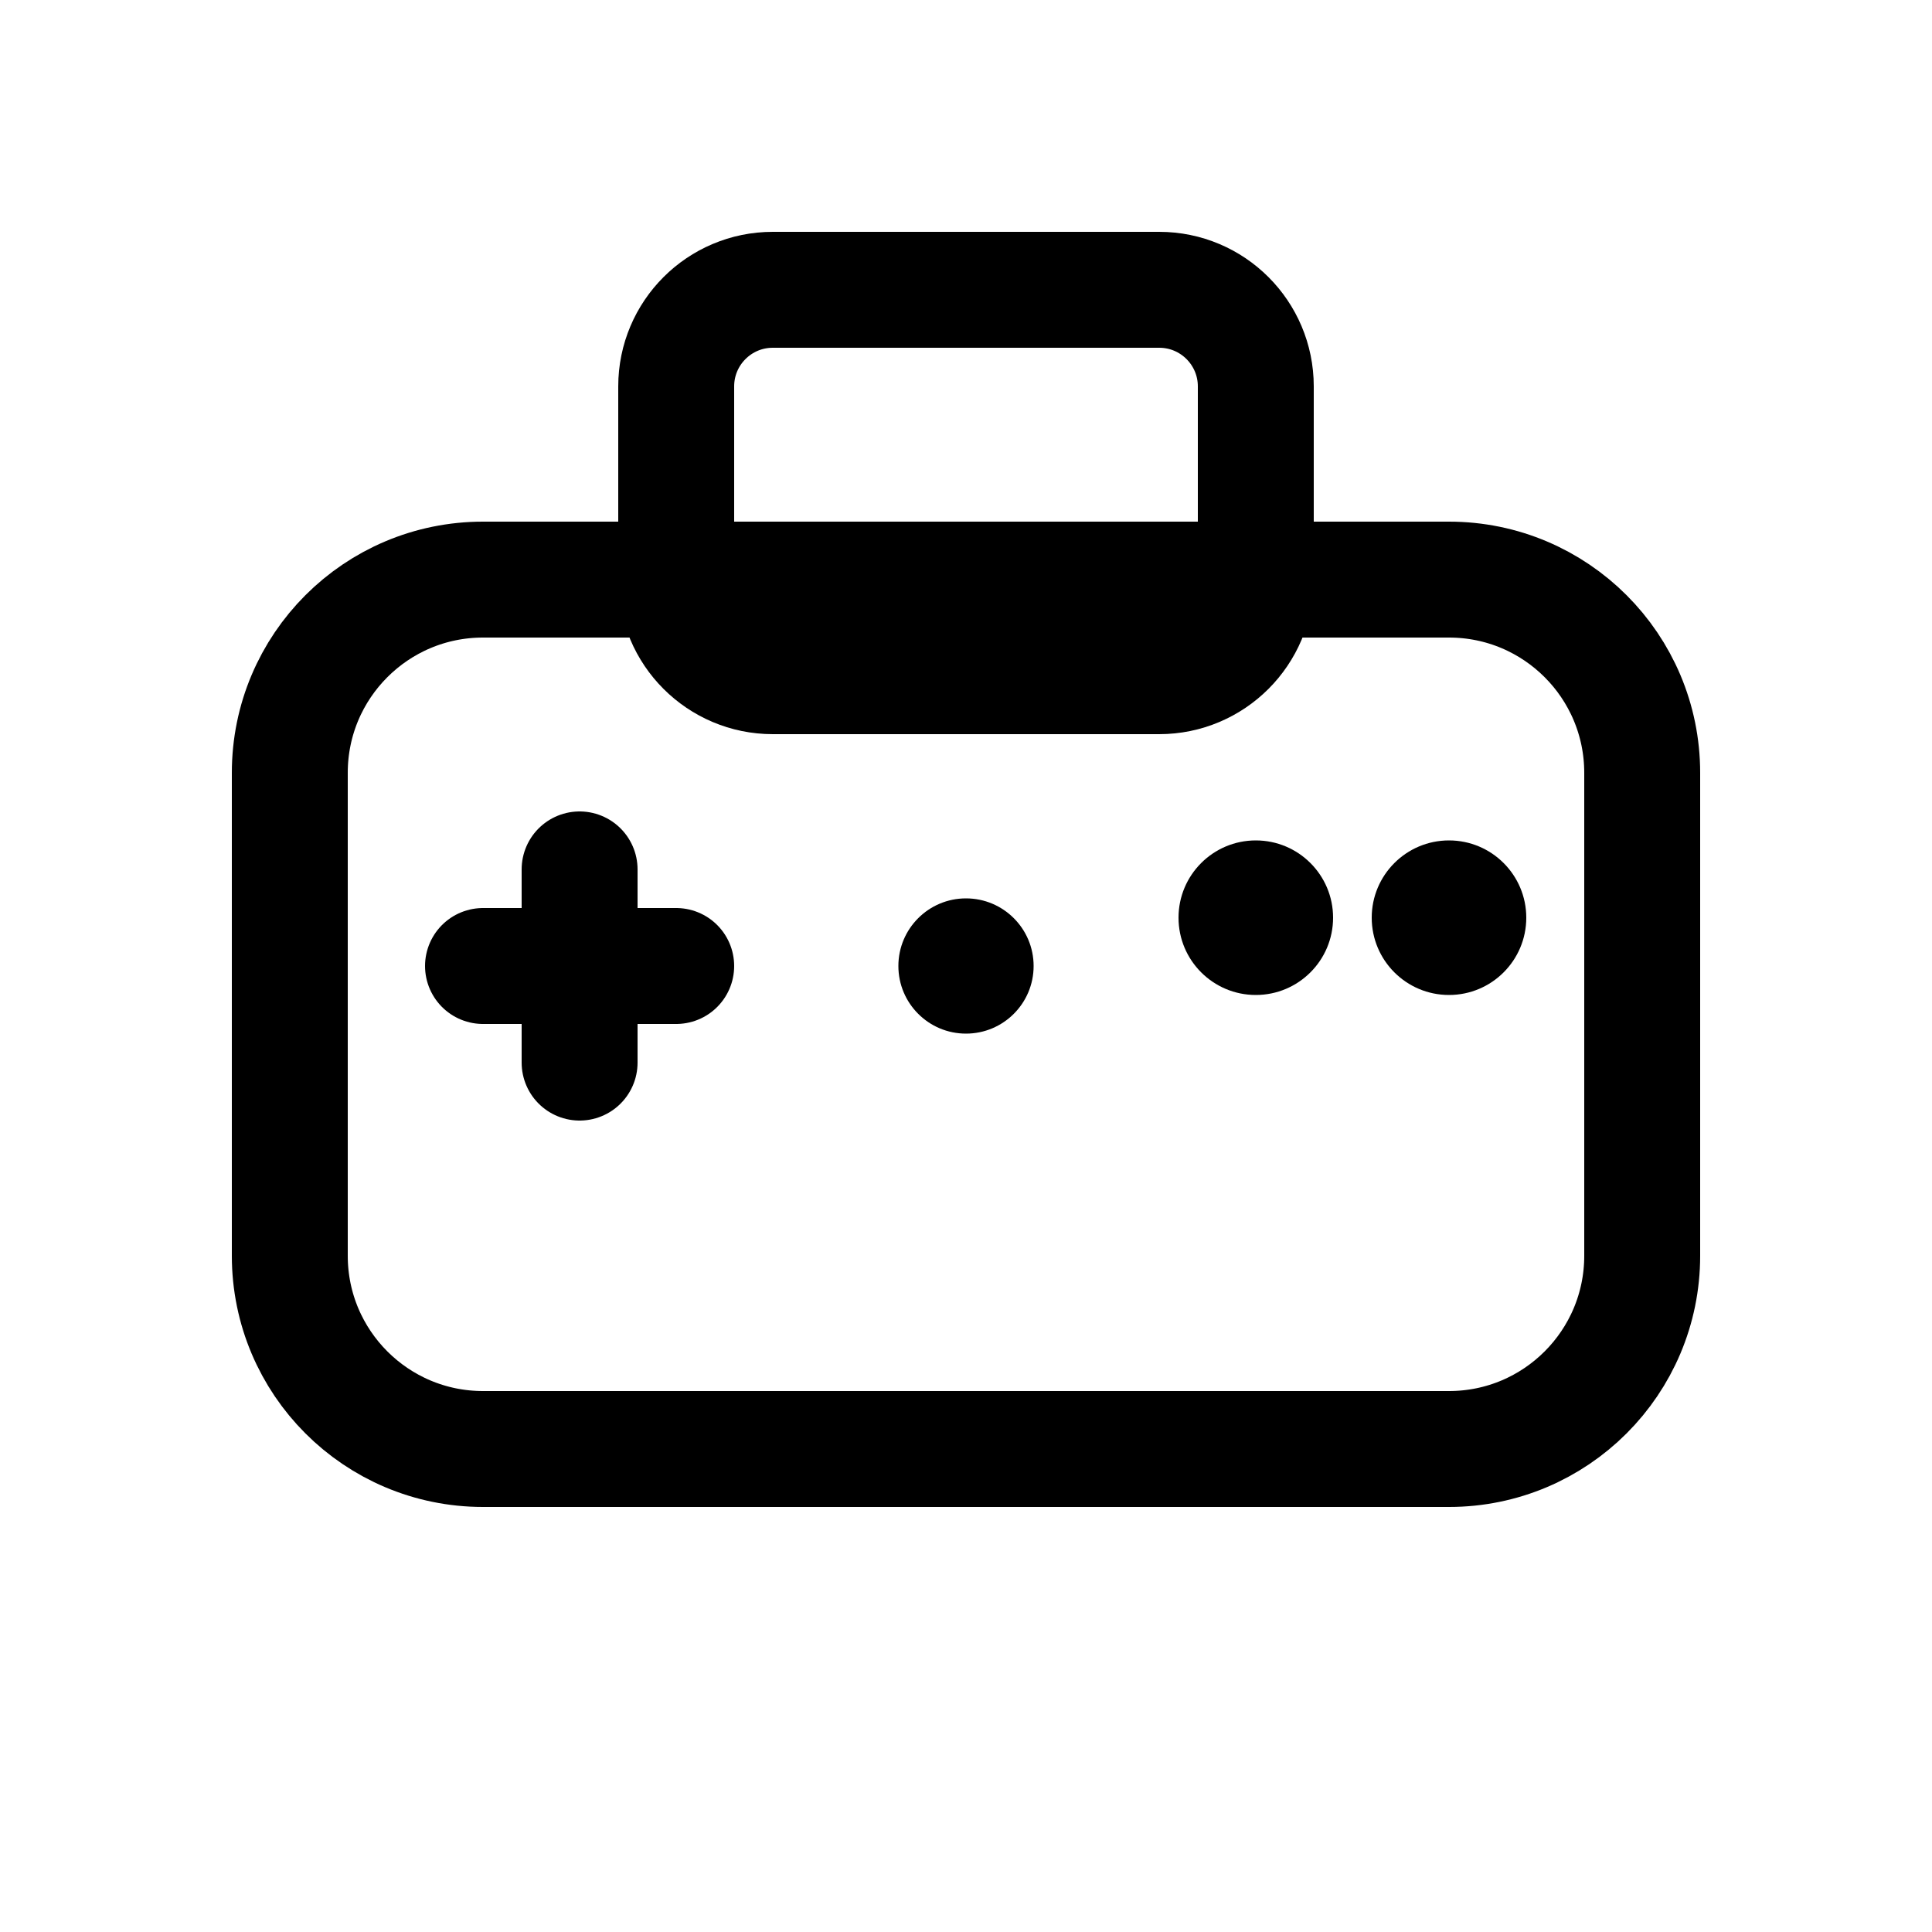
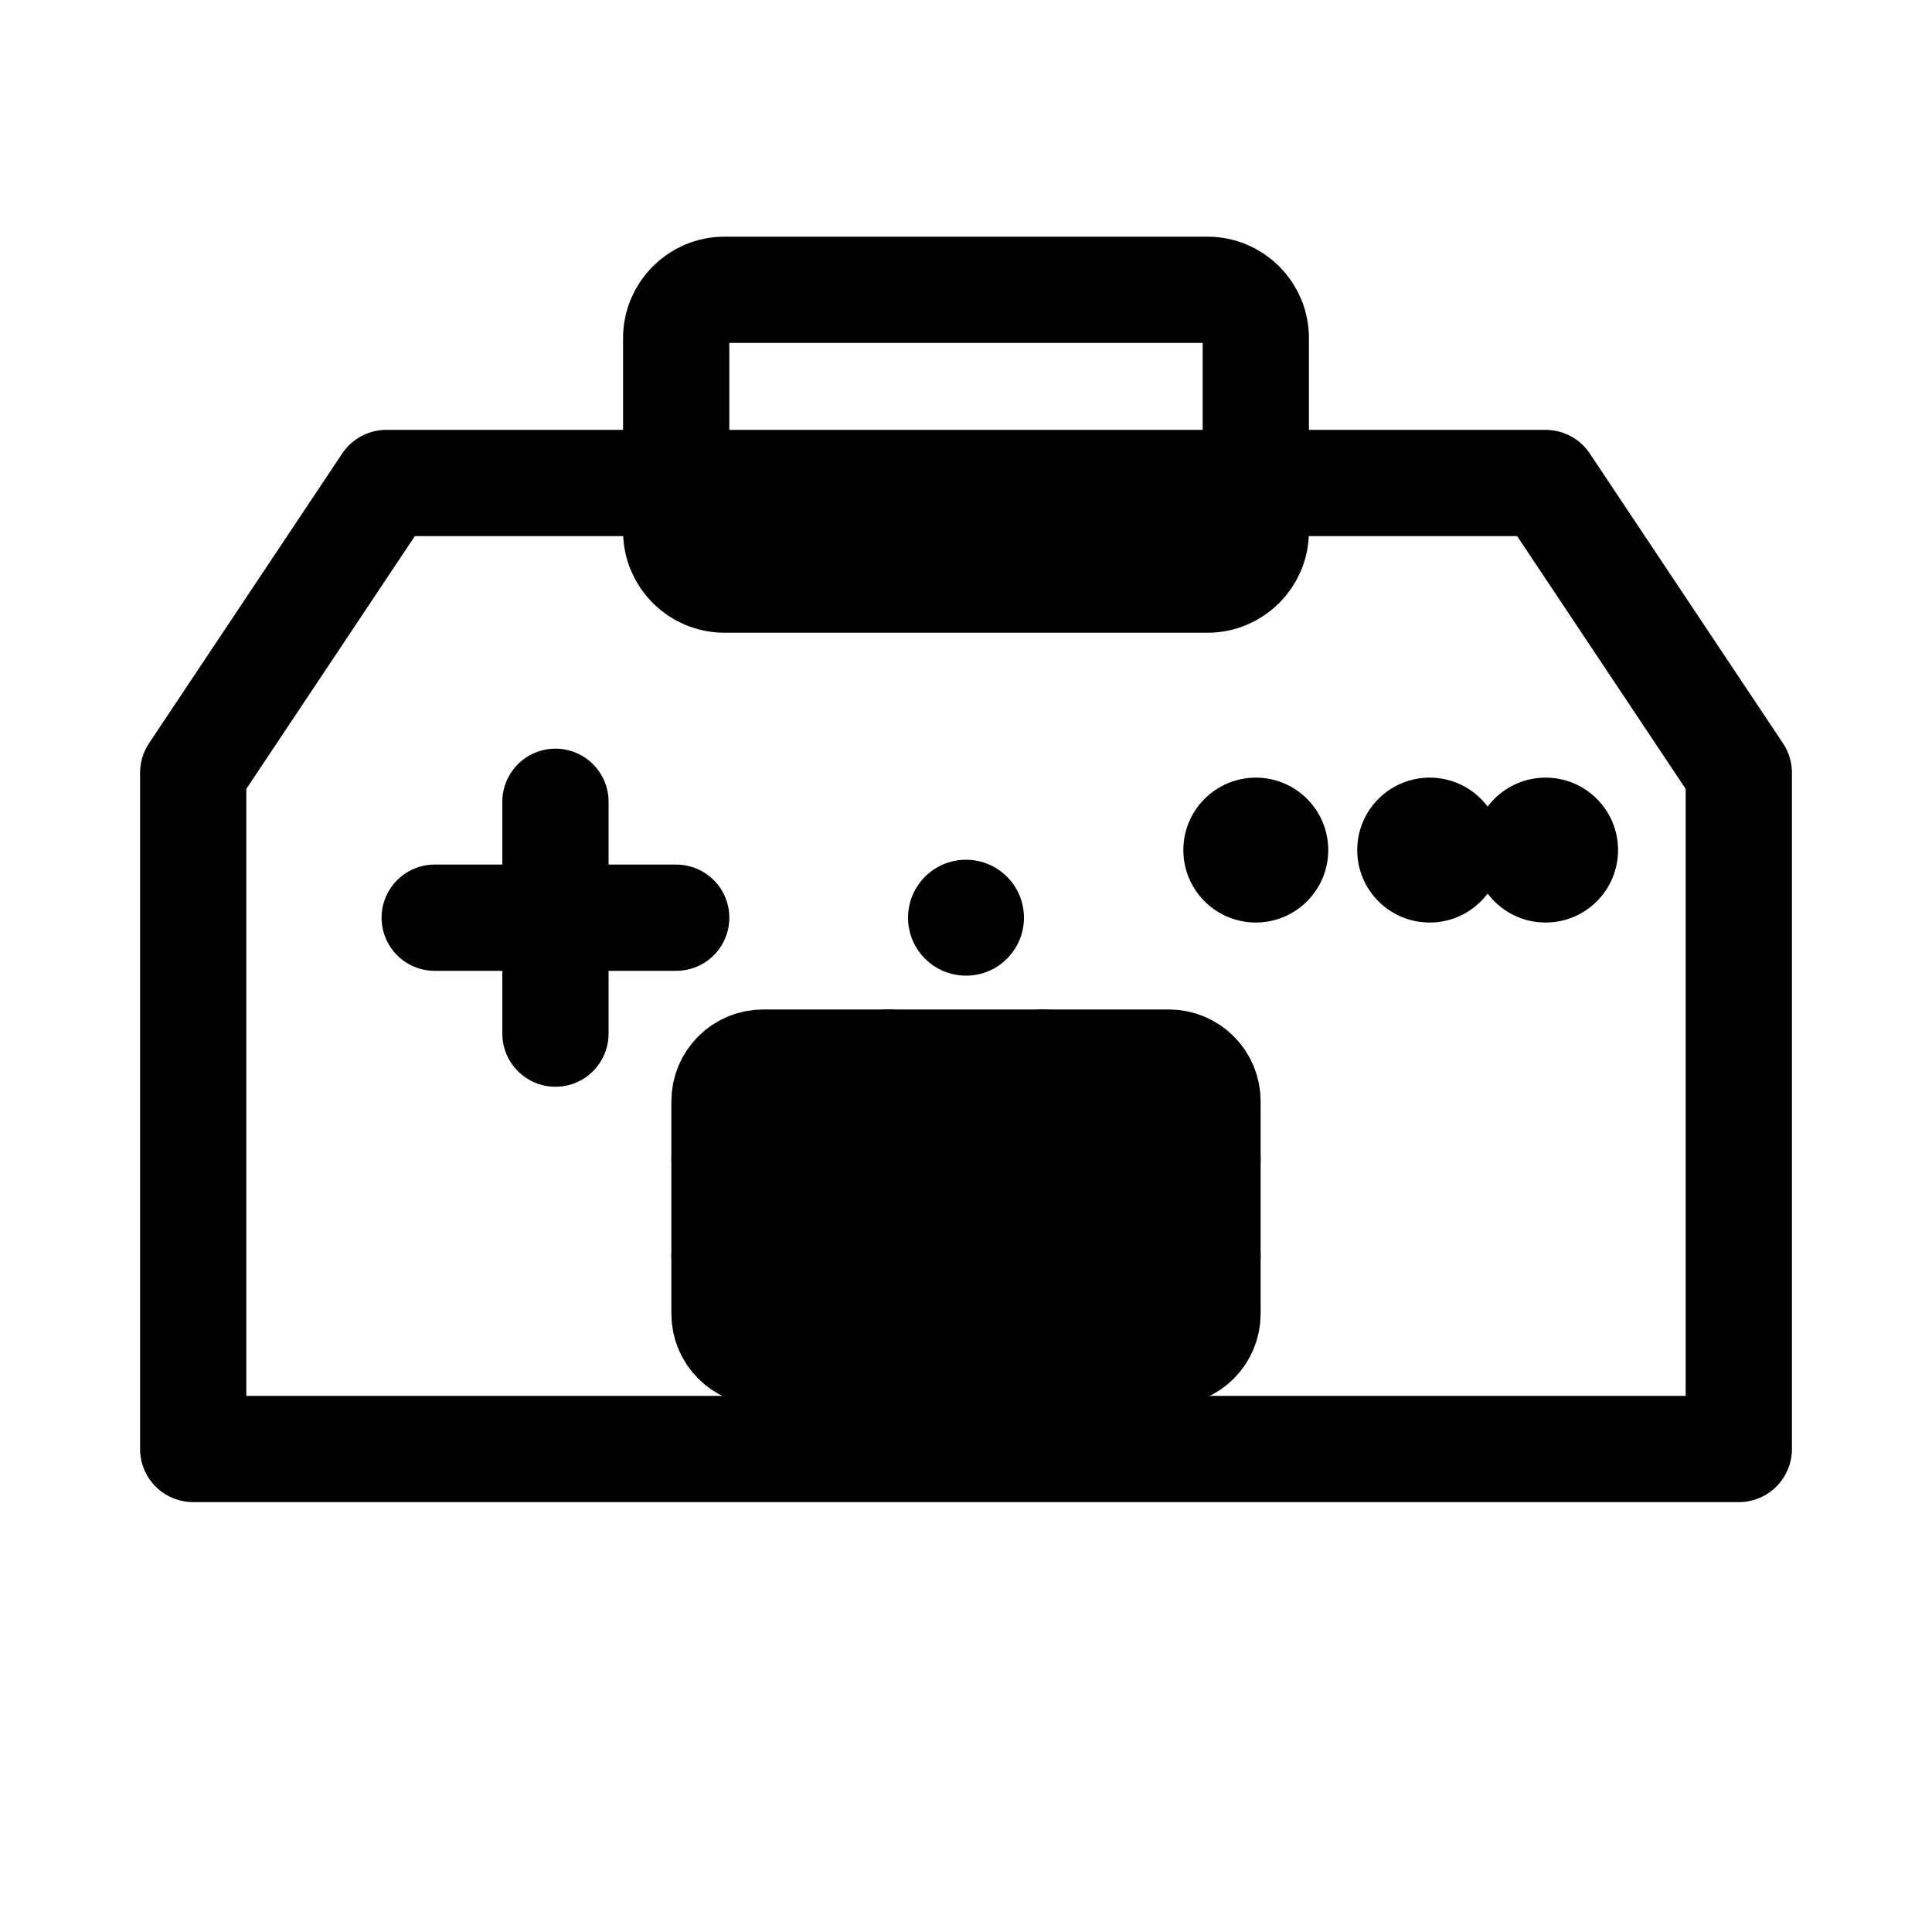
- <svg xmlns="http://www.w3.org/2000/svg" viewBox="0 0 20 20" fill="none" stroke="black" stroke-width="1.2" stroke-linecap="round" stroke-linejoin="round">
-   <rect x="3" y="6" width="14" height="9" rx="2" ry="2" />
-   <rect x="7" y="3" width="6" height="4" rx="1" ry="1" />
-   <line x1="5" y1="10" x2="7" y2="10" />
-   <line x1="6" y1="9" x2="6" y2="11" />
-   <circle cx="13" cy="9.5" r="0.8" fill="black" stroke="none" />
-   <circle cx="15" cy="9.5" r="0.8" fill="black" stroke="none" />
-   <circle cx="10" cy="10" r="0.7" fill="black" stroke="none" />
+ <svg xmlns="http://www.w3.org/2000/svg" viewBox="0 0 20 20" fill="none" stroke="black" stroke-width="1.1" stroke-linecap="round" stroke-linejoin="round">
+   <path d="M2 8 L4 5 L16 5 L18 8 L18 15 L2 15 Z" />
+   <rect x="7" y="3" width="6" height="3" rx="0.5" />
+   <line x1="4.5" y1="9.5" x2="7" y2="9.5" />
+   <line x1="5.75" y1="8.3" x2="5.75" y2="10.7" />
+   <circle cx="13" cy="8.8" r="0.75" fill="black" stroke="none" />
+   <circle cx="14.8" cy="8.8" r="0.75" fill="black" stroke="none" />
+   <circle cx="16" cy="8.8" r="0.75" fill="black" stroke="none" />
+   <rect x="7.5" y="11" width="5" height="3" rx="0.4" />
+   <line x1="9.2" y1="11" x2="9.2" y2="14" />
+   <line x1="10.8" y1="11" x2="10.8" y2="14" />
+   <line x1="7.5" y1="12" x2="12.5" y2="12" />
+   <line x1="7.5" y1="13" x2="12.5" y2="13" />
+   <circle cx="10" cy="9.5" r="0.6" fill="black" stroke="none" />
</svg>
